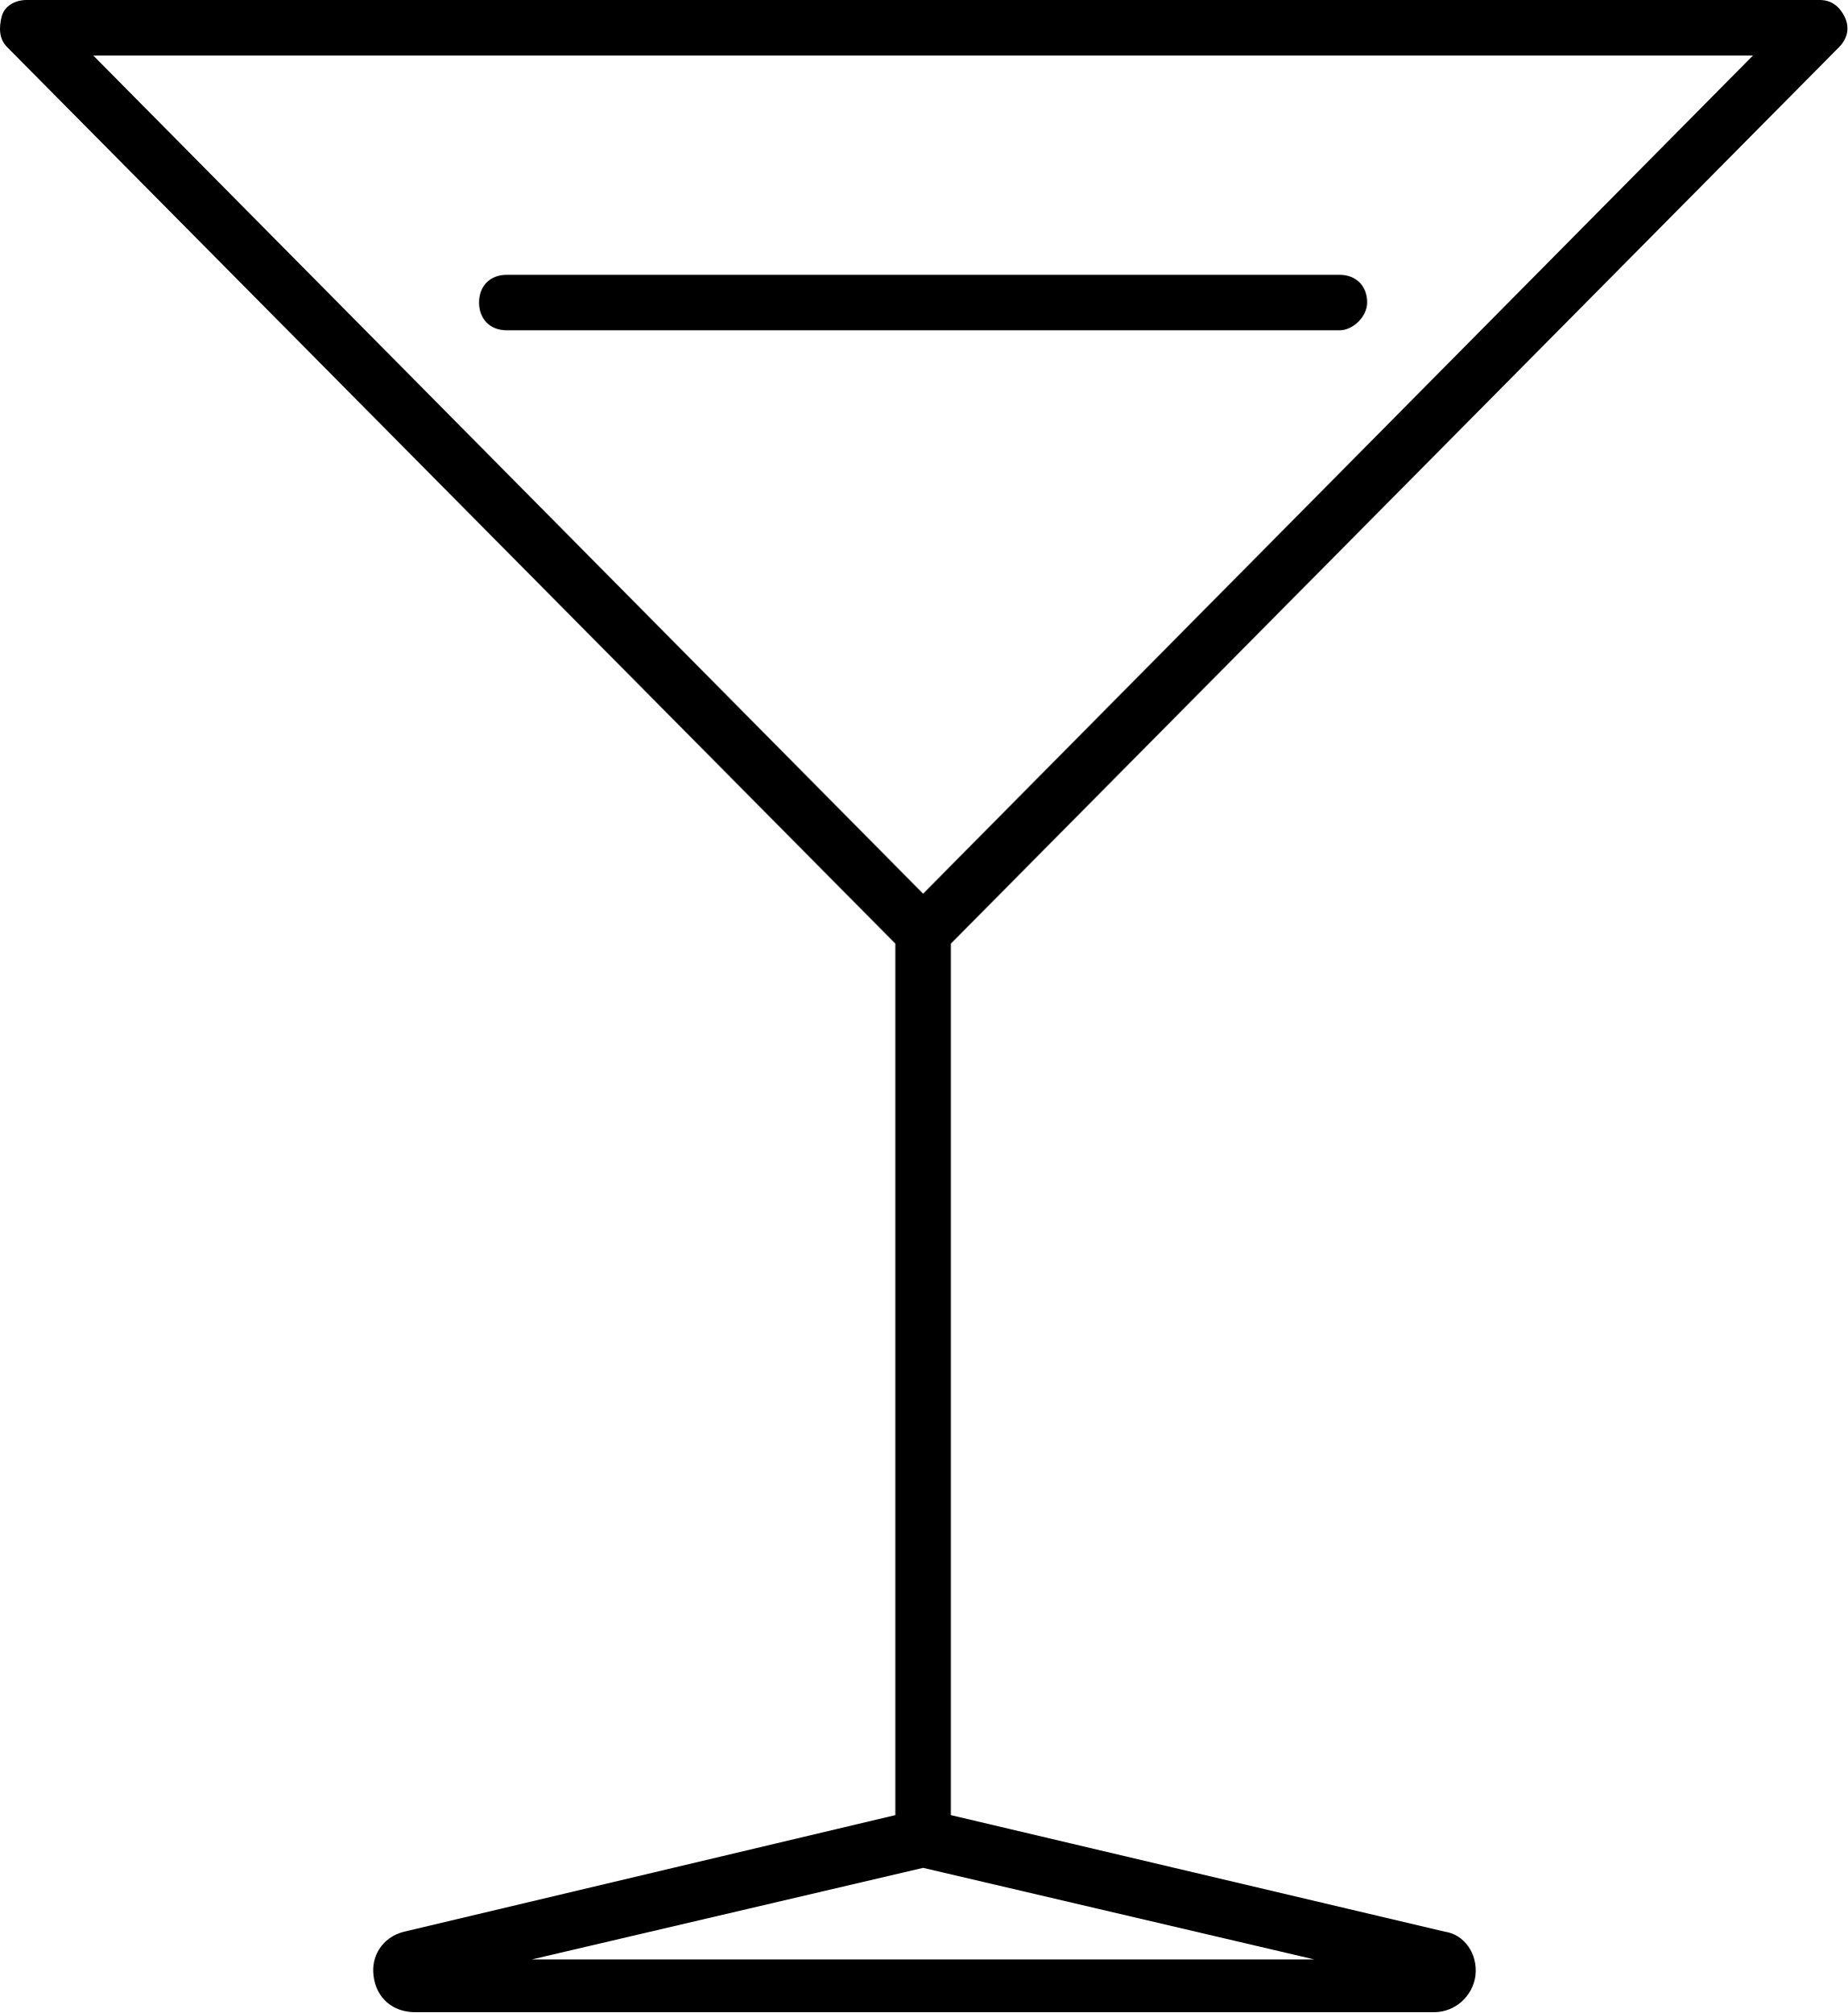
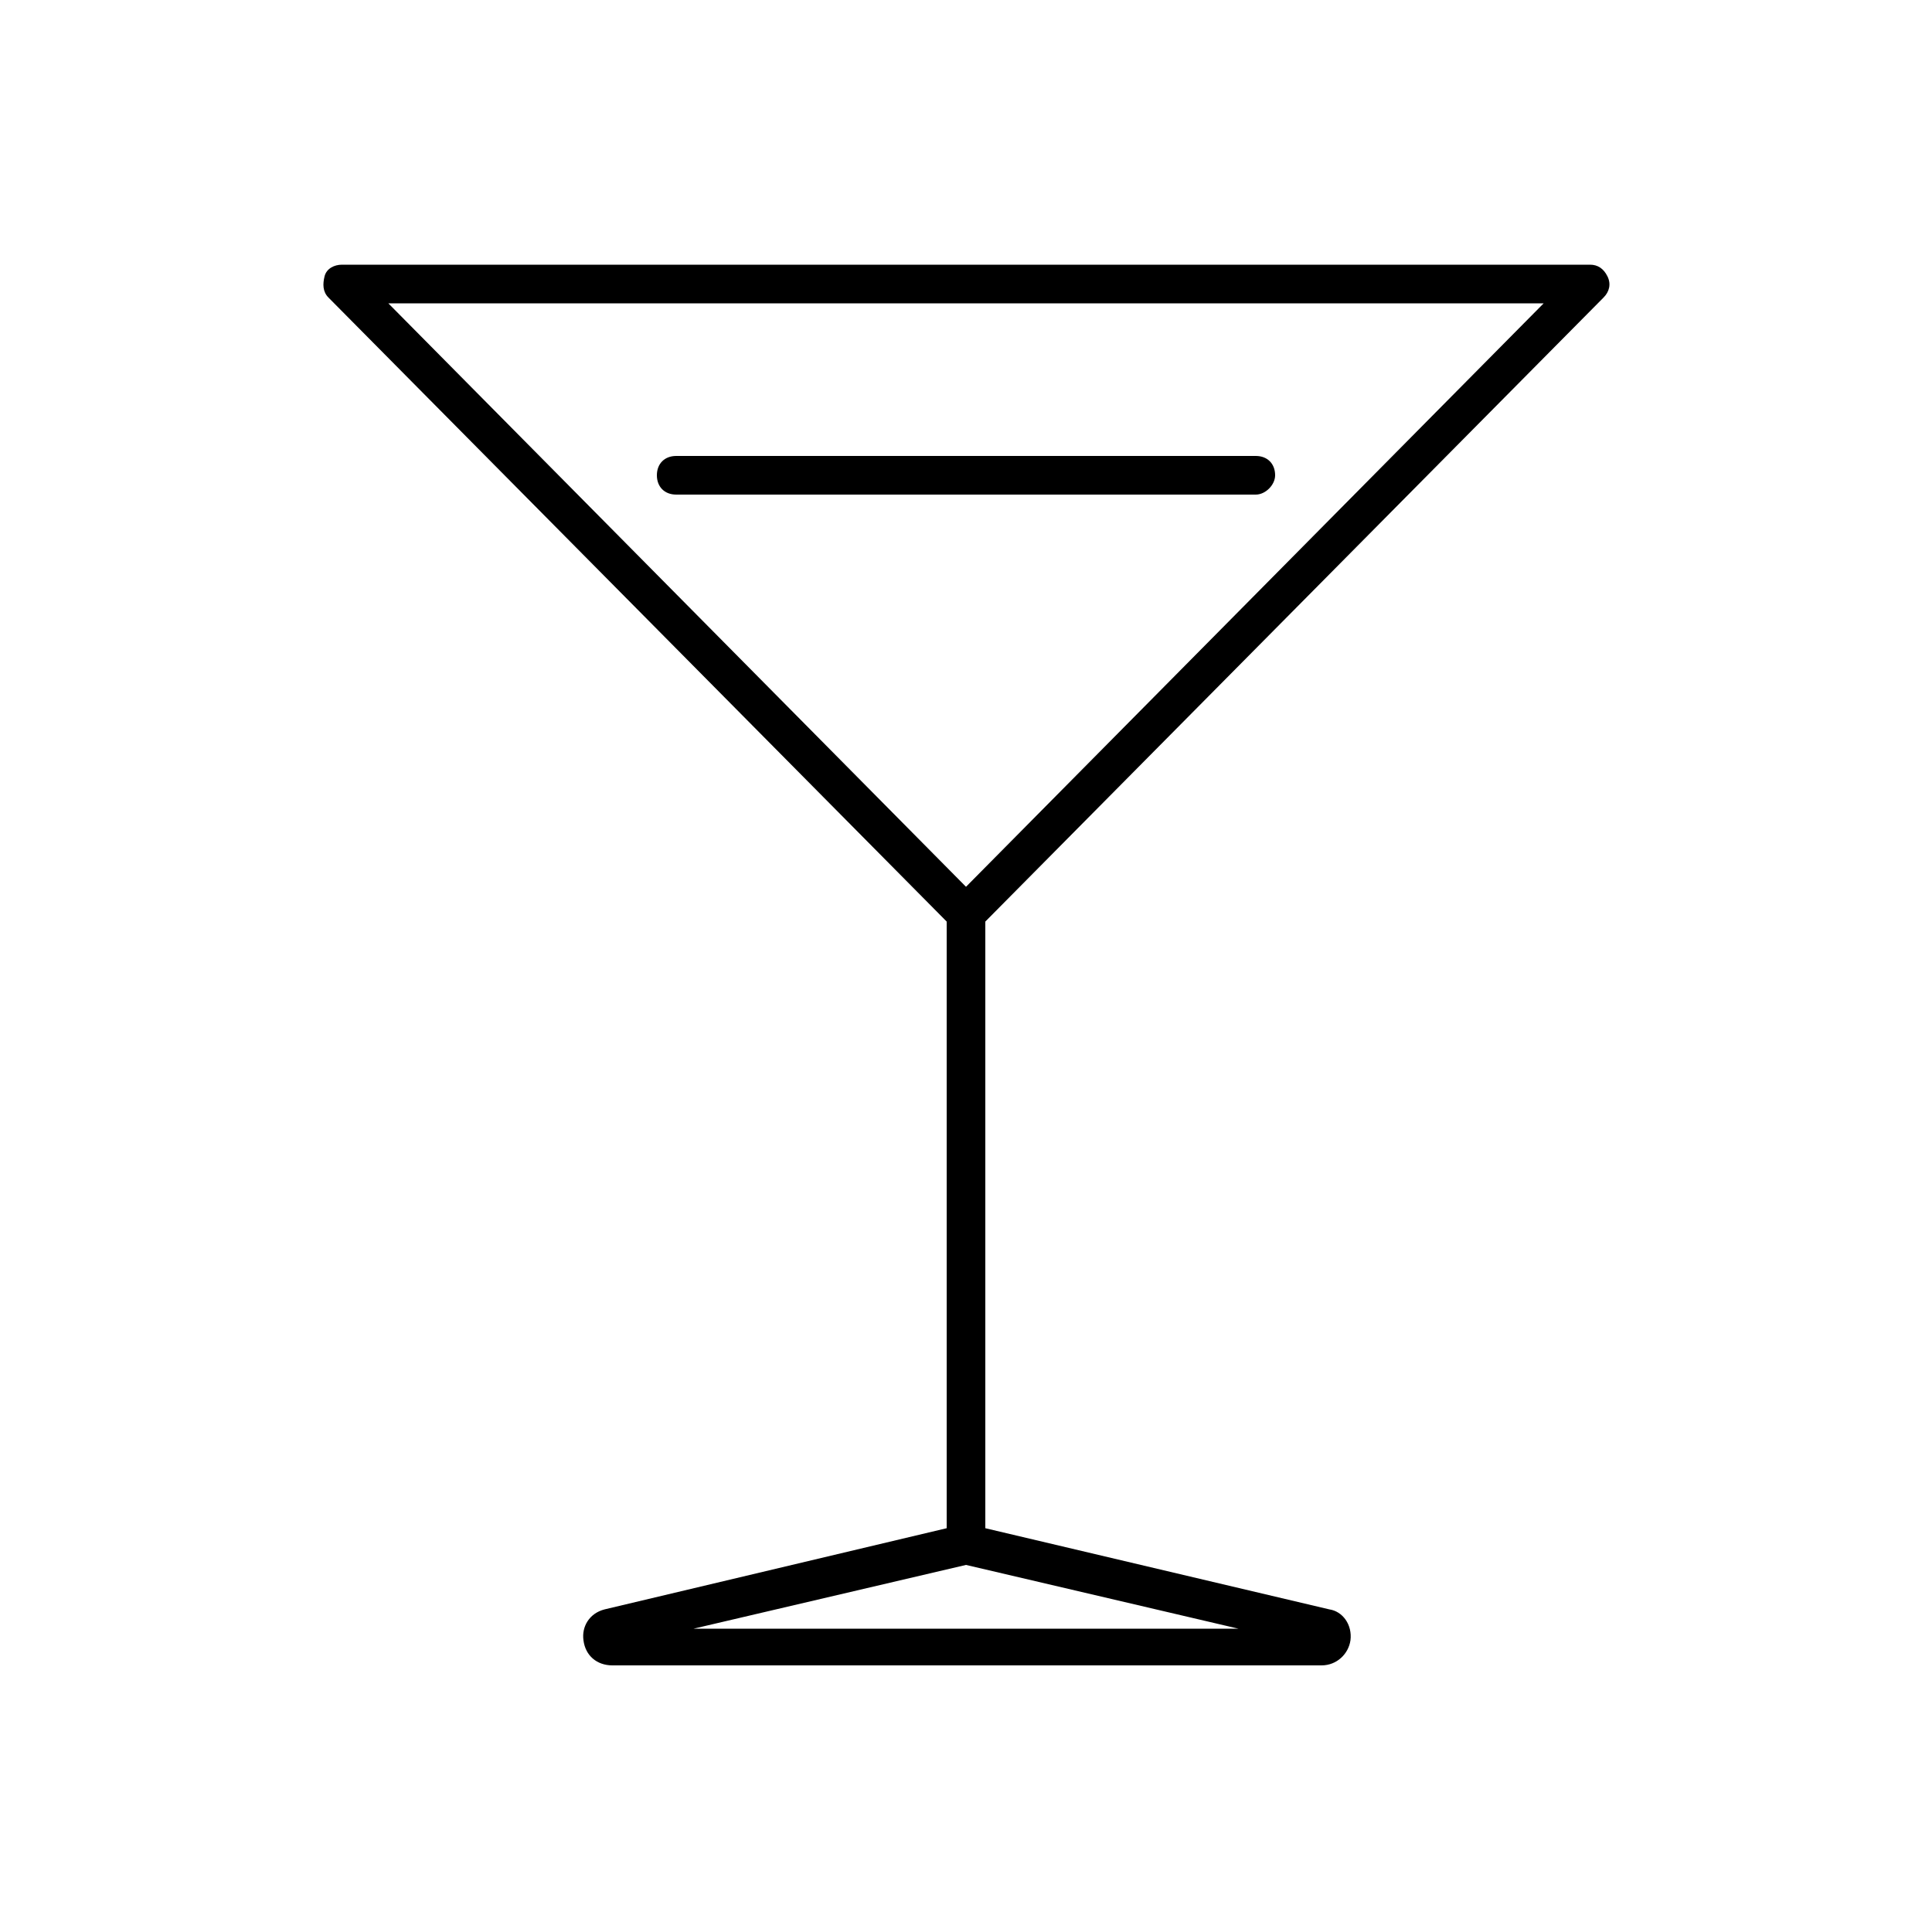
- <svg xmlns="http://www.w3.org/2000/svg" xml:space="preserve" viewBox="16.74 13.7 66.56 72.5">
+ <svg xmlns="http://www.w3.org/2000/svg" xml:space="preserve" viewBox="0 0 100 100">
  <path d="M49 47.7v31.4l-17.7 4.2c-.8.2-1.2.9-1.1 1.6.1.8.7 1.3 1.5 1.3h36.7c.8 0 1.4-.6 1.5-1.3.1-.8-.4-1.5-1.1-1.6L51 79.1V47.7l32-32.3c.3-.3.4-.7.2-1.1s-.5-.6-.9-.6H17.7c-.4 0-.8.2-.9.6s-.1.8.2 1.1zm15.1 36.6H35.9L50 81zm15.8-68.6L50 45.9 20.1 15.7z" />
  <path d="M66 24.6c0-.6-.4-1-1-1H35c-.6 0-1 .4-1 1s.4 1 1 1h30c.5 0 1-.5 1-1" />
</svg>
